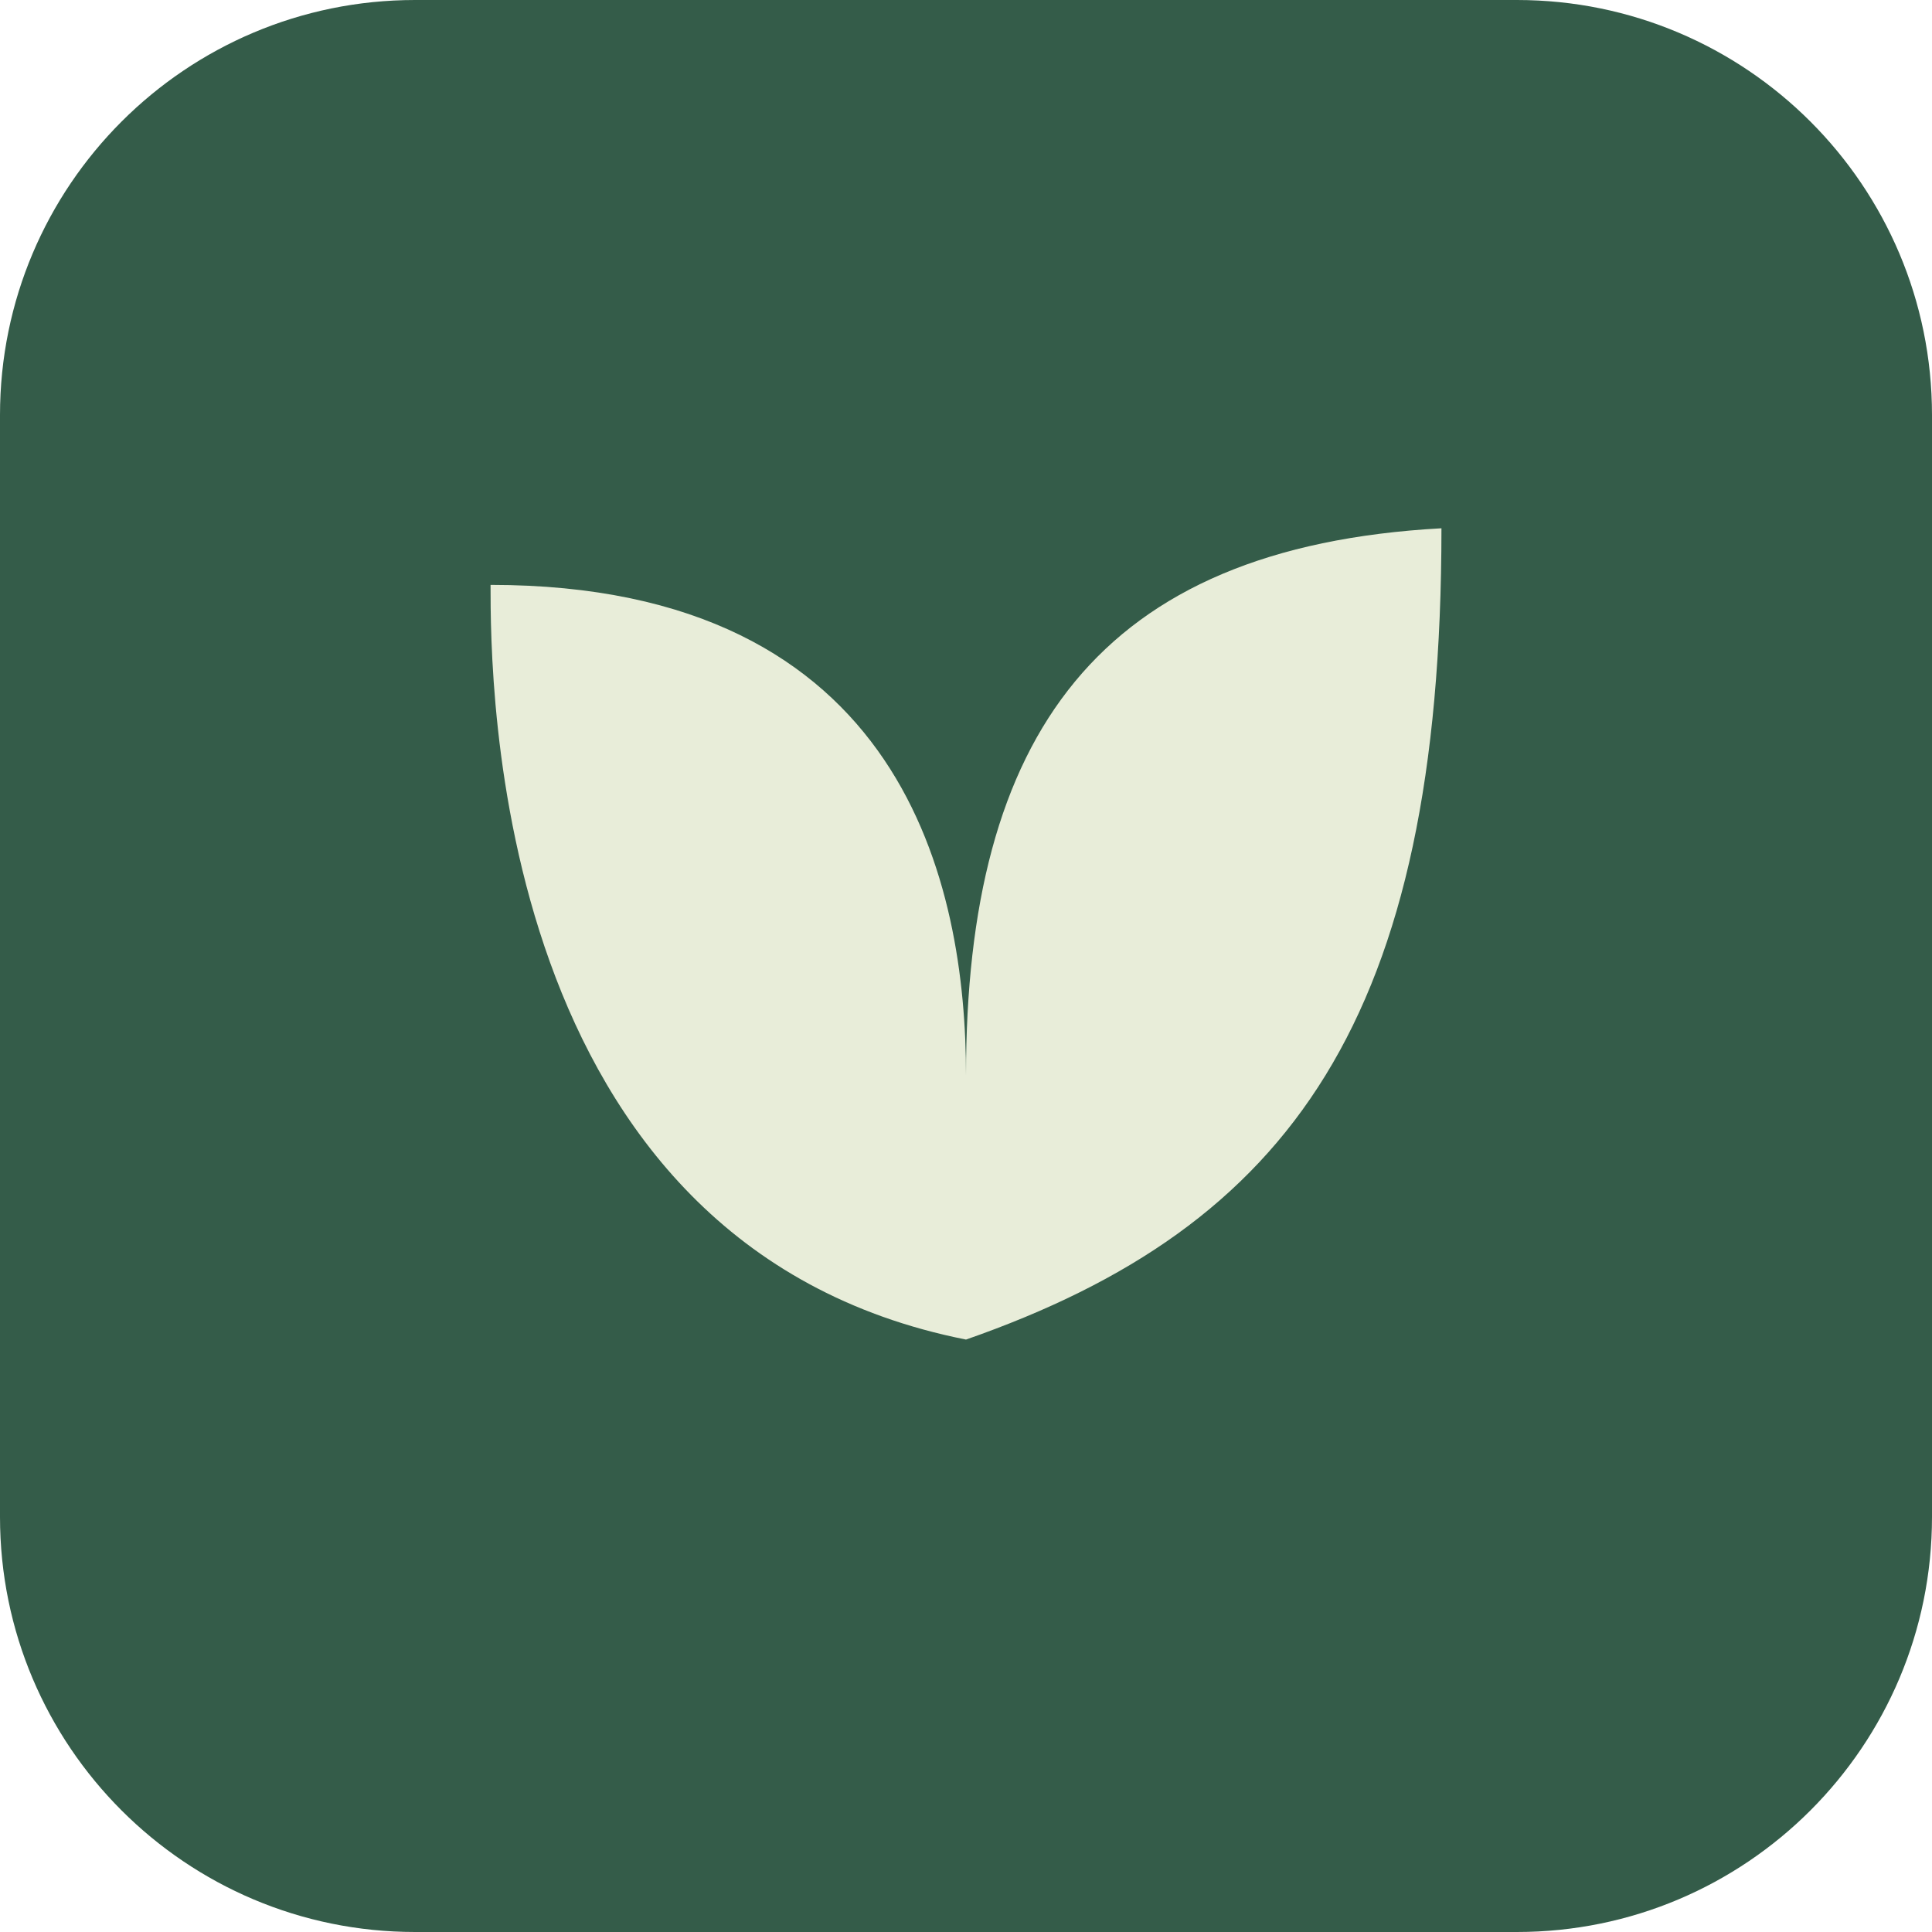
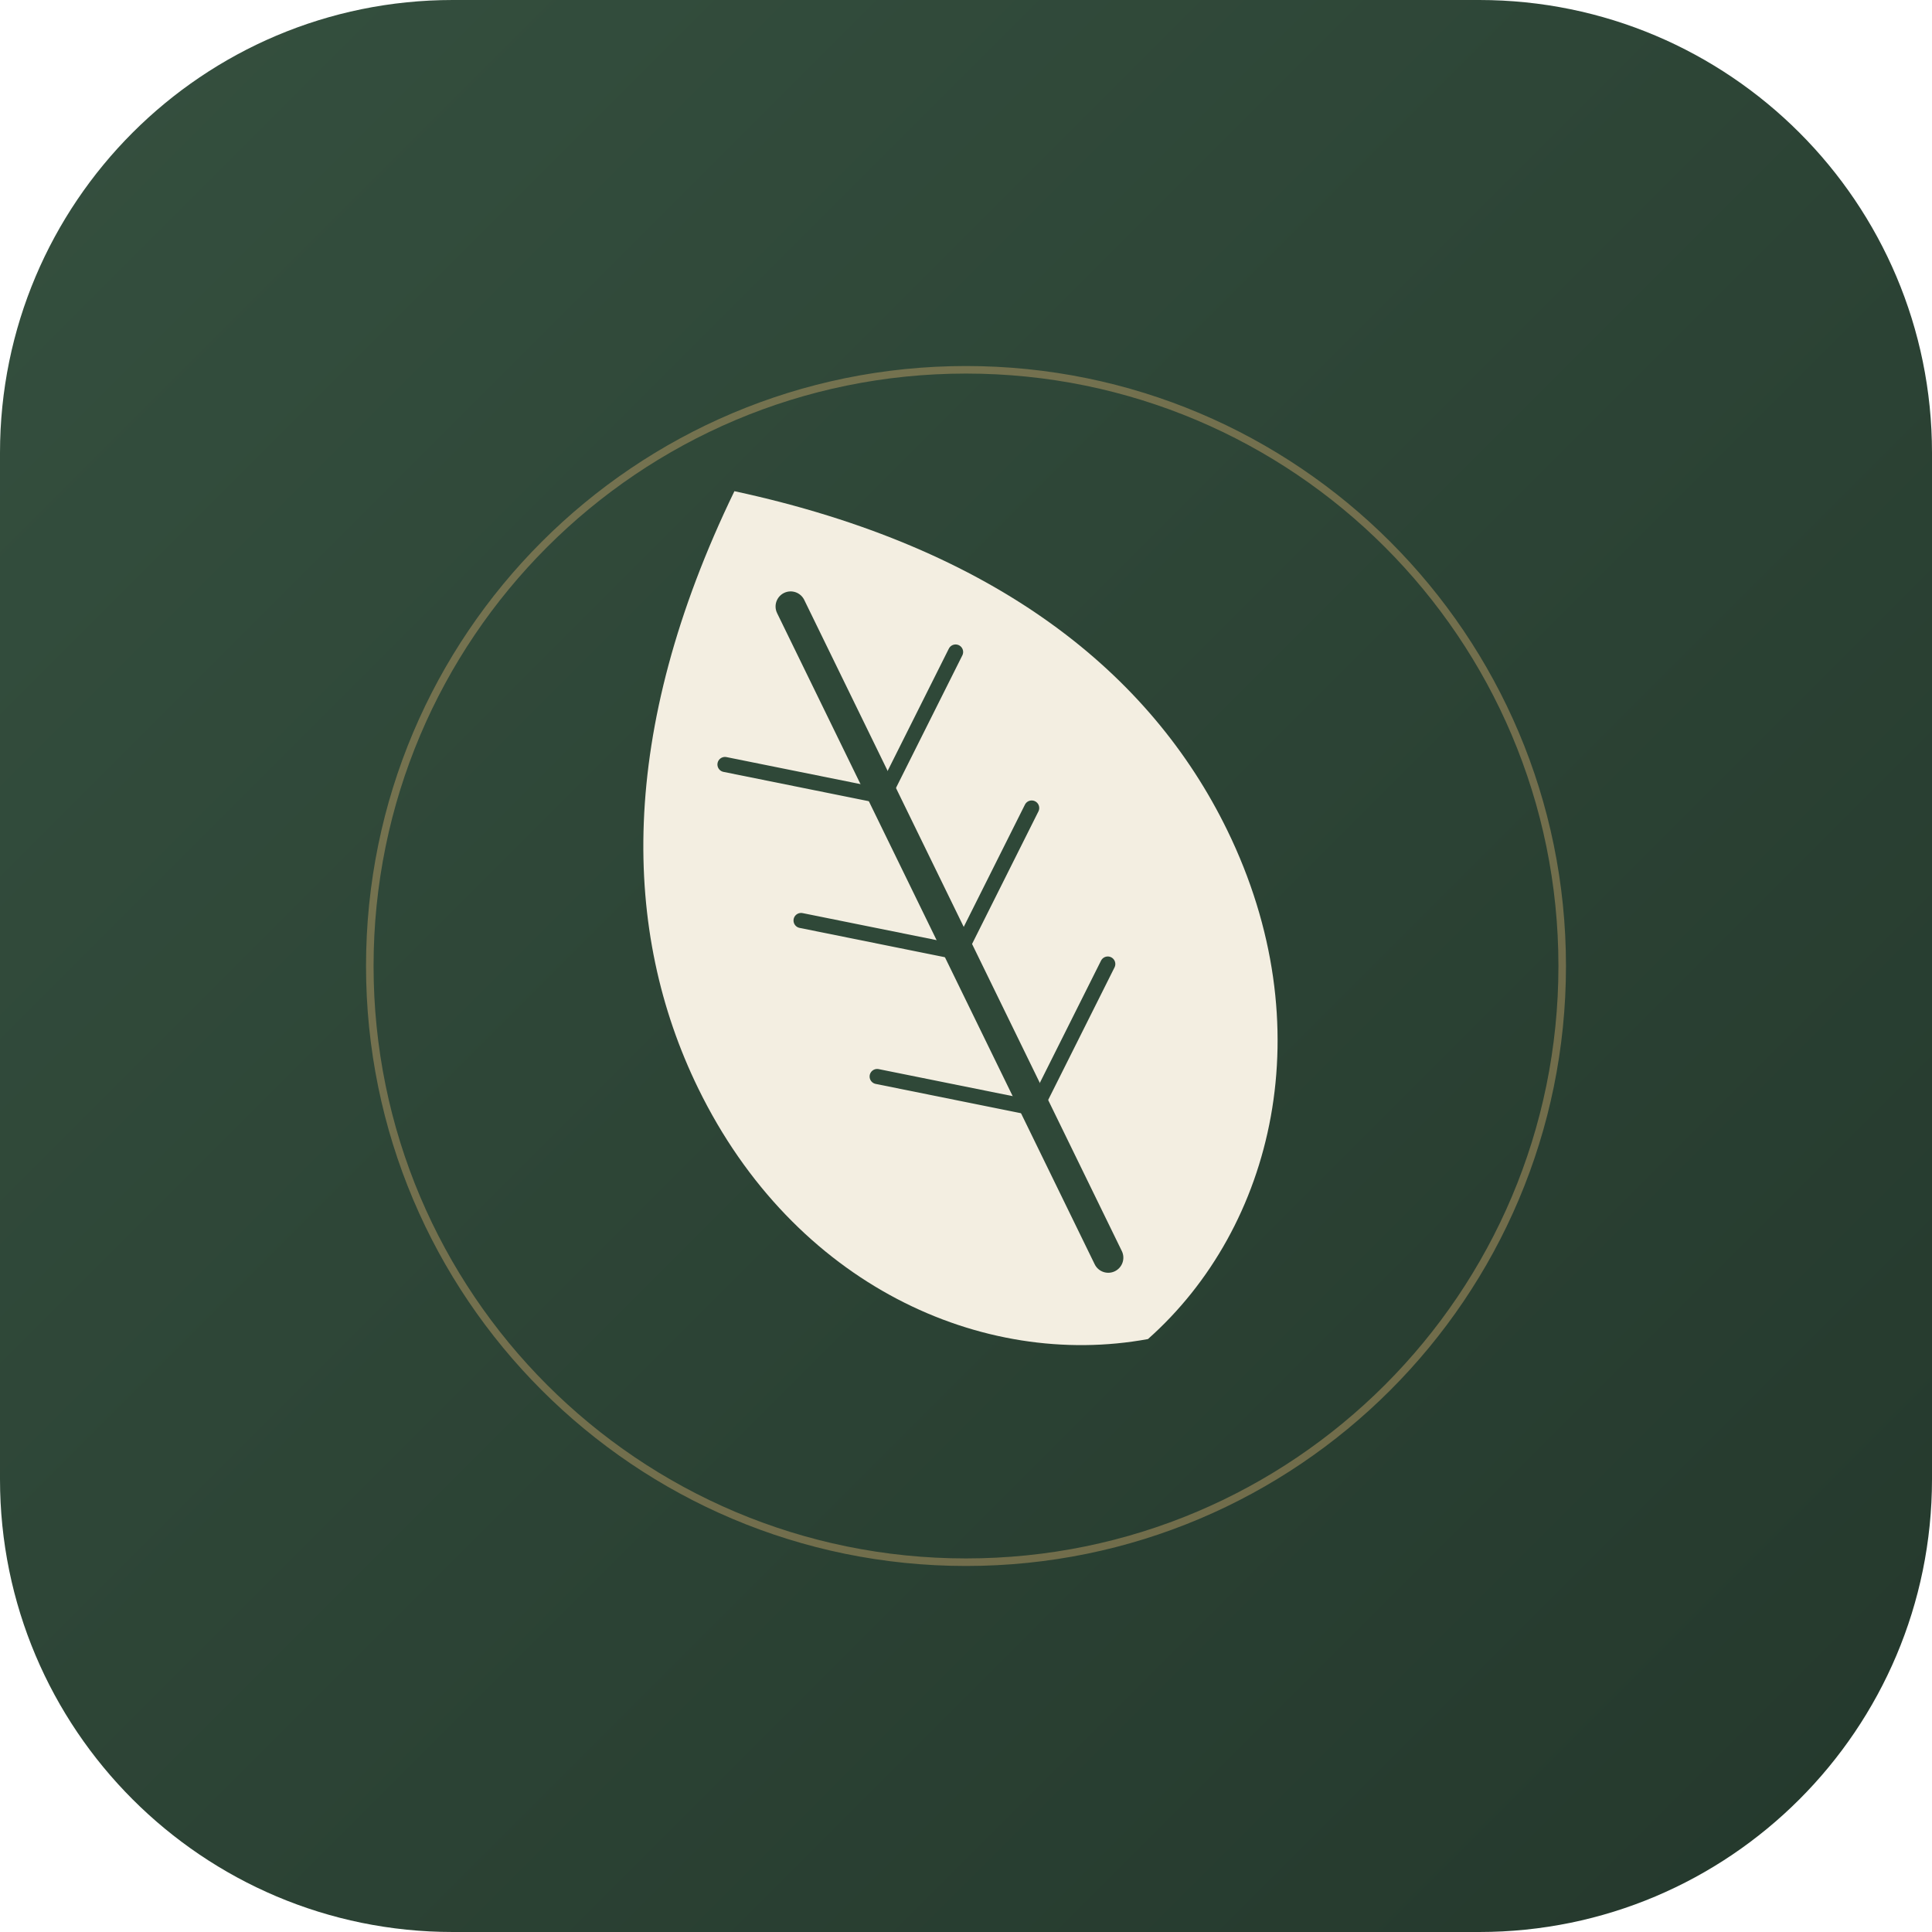
<svg xmlns="http://www.w3.org/2000/svg" viewBox="0 0 512 512">
-   <rect width="512" height="512" rx="110" fill="#345c49" />
-   <path d="M256 355C130 330 130 180 130 155c110 0 126 80 126 130 0-90 35-140 126-145 0 130-40 185-126 215Z" fill="#e8edd9" />
+   <defs>
+     <linearGradient id="bg" x1="0" y1="0" x2="1" y2="1">
+       <stop offset="0" stop-color="#35503f" />
+       <stop offset="1" stop-color="#24382c" />
+     </linearGradient>
+   </defs>
+   <rect width="512" height="512" rx="120" fill="url(#bg)" />
+   <circle cx="256" cy="256" r="158" fill="none" stroke="#c9a66b" stroke-opacity=".45" stroke-width="2" />
+   <g transform="rotate(-26 256 256)">
+     <path d="M256 116c56 44 78 92 78 138 0 58-35 100-78 112-43-12-78-54-78-112 0-46 22-94 78-138Z" fill="#f3eee1" />
+     <path d="M256 150v192" stroke="#2f4838" stroke-width="8" stroke-linecap="round" />
+     <path d="M256 206l34-26M256 252l34-26M256 298l34-26M256 206l-34-26M256 252l-34-26M256 298l-34-26" stroke="#2f4838" stroke-width="4" stroke-linecap="round" />
+   </g>
</svg>
